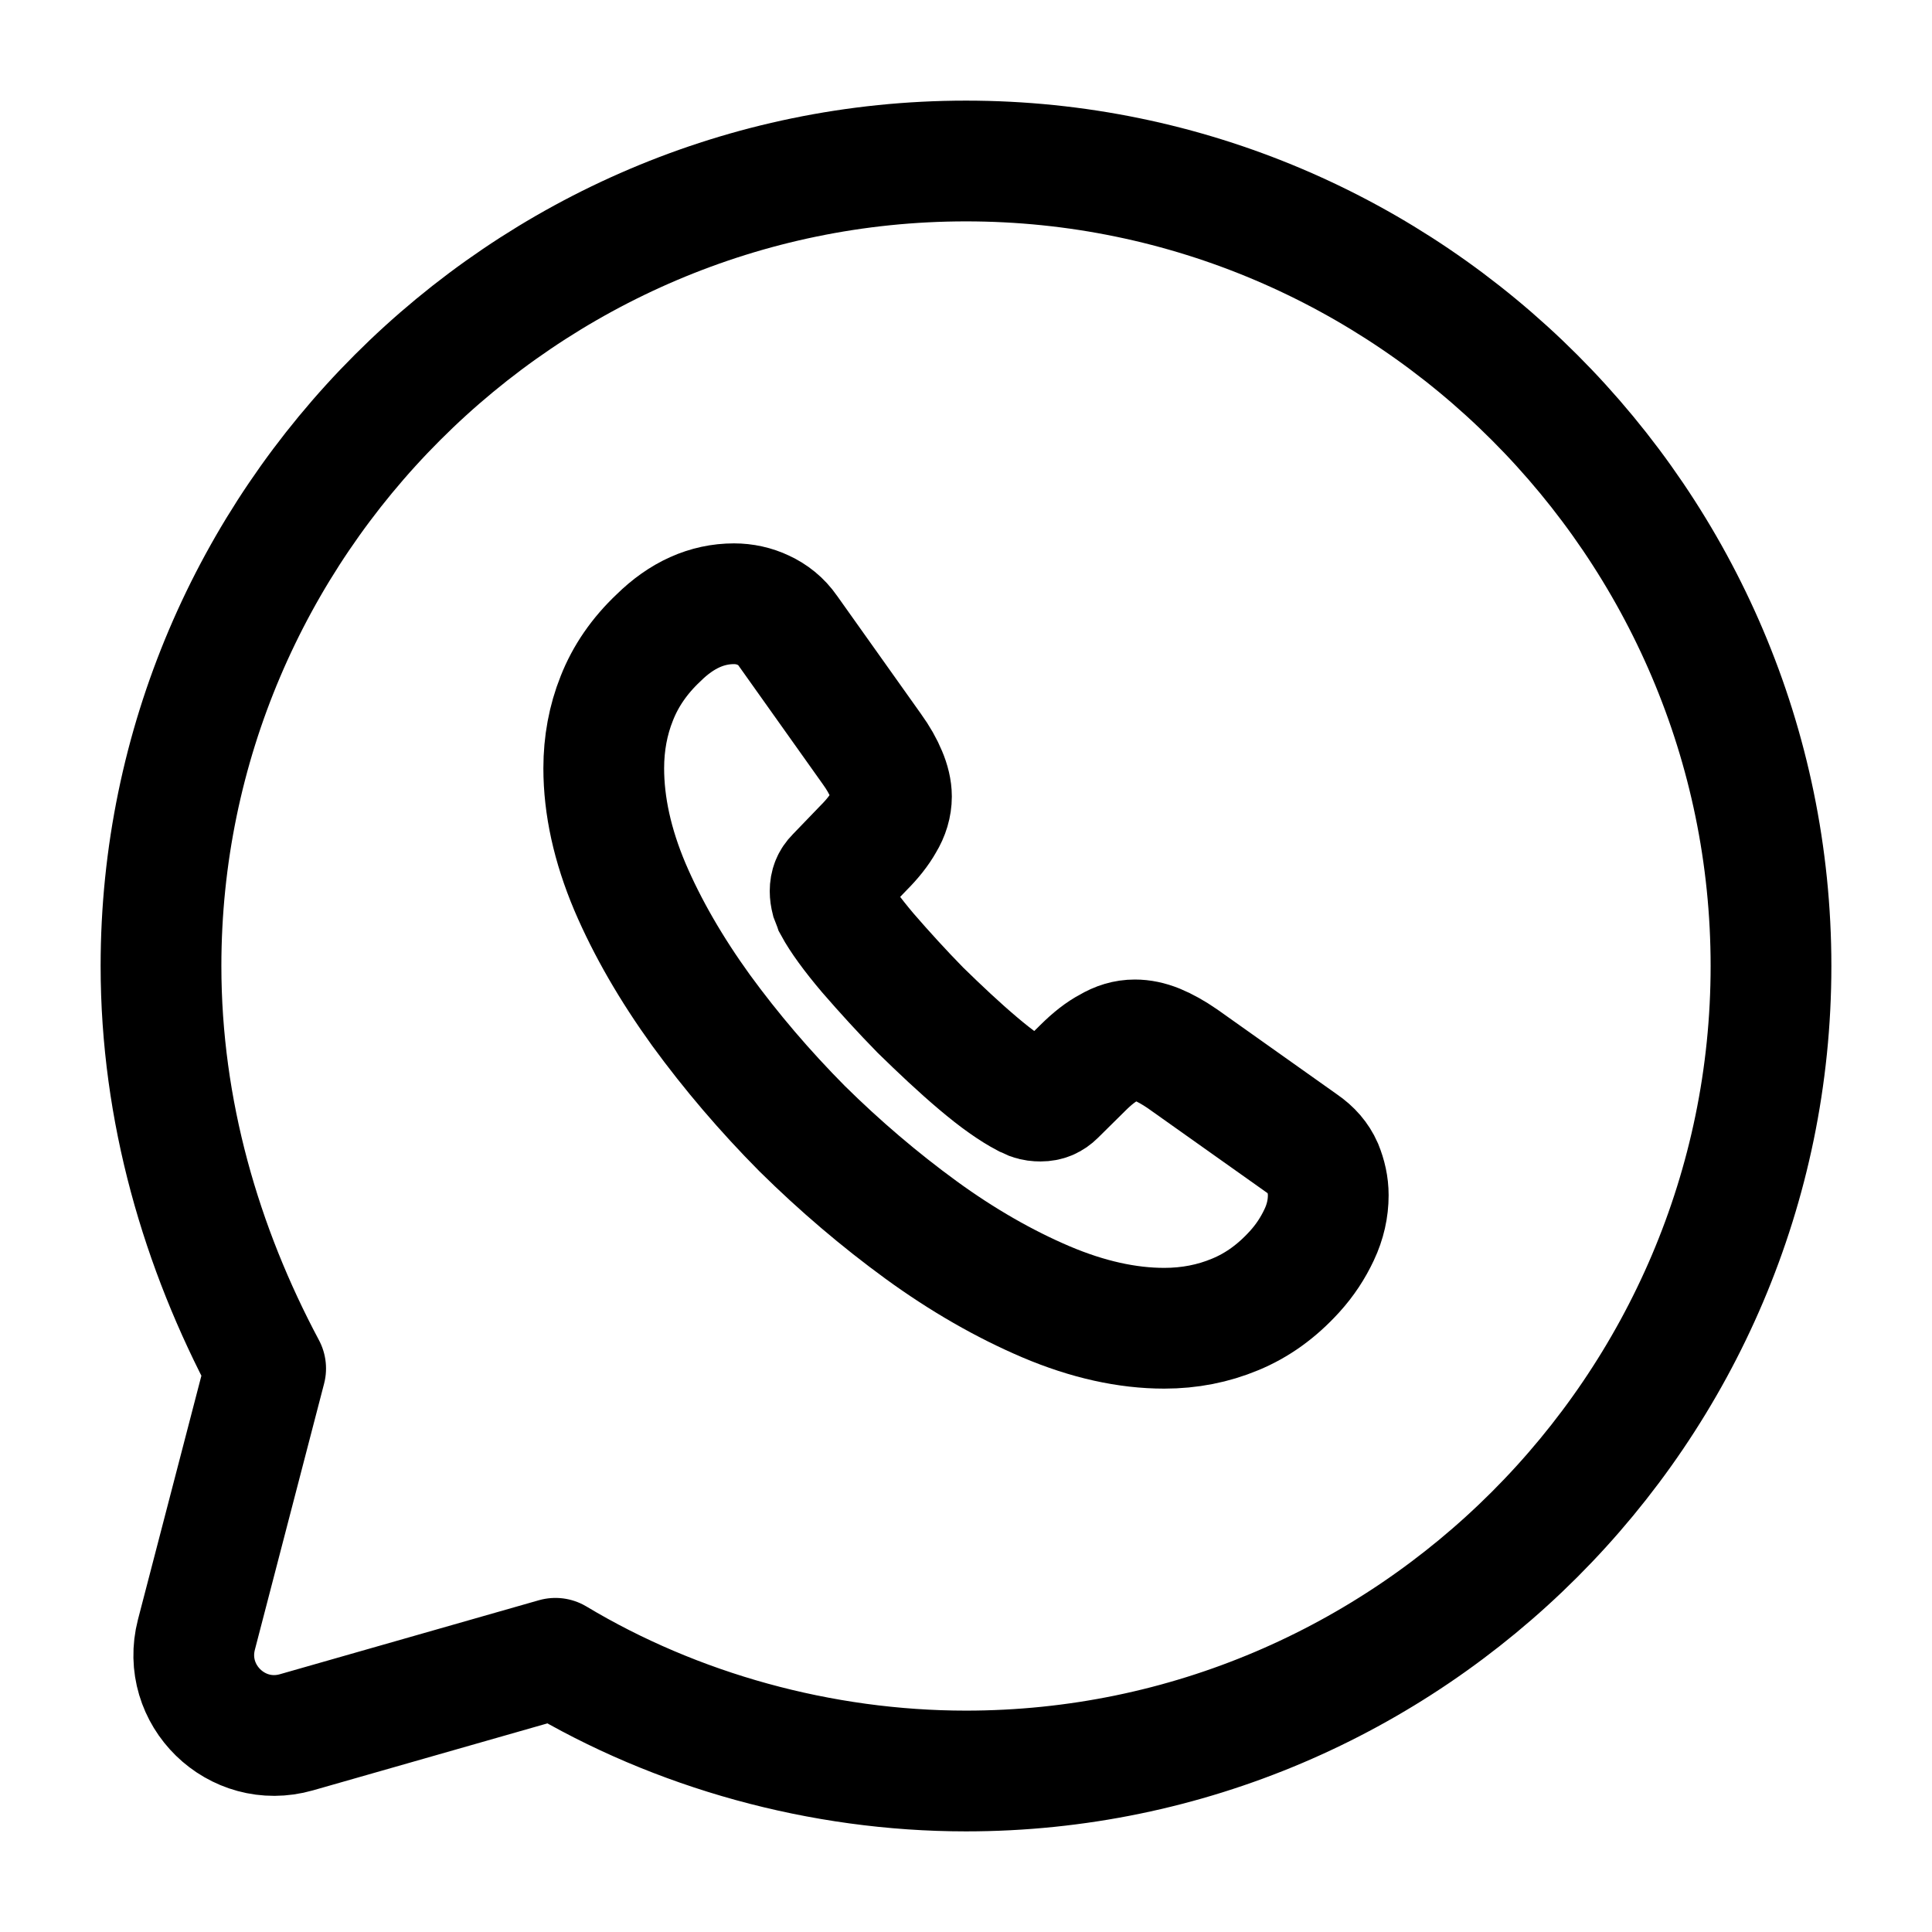
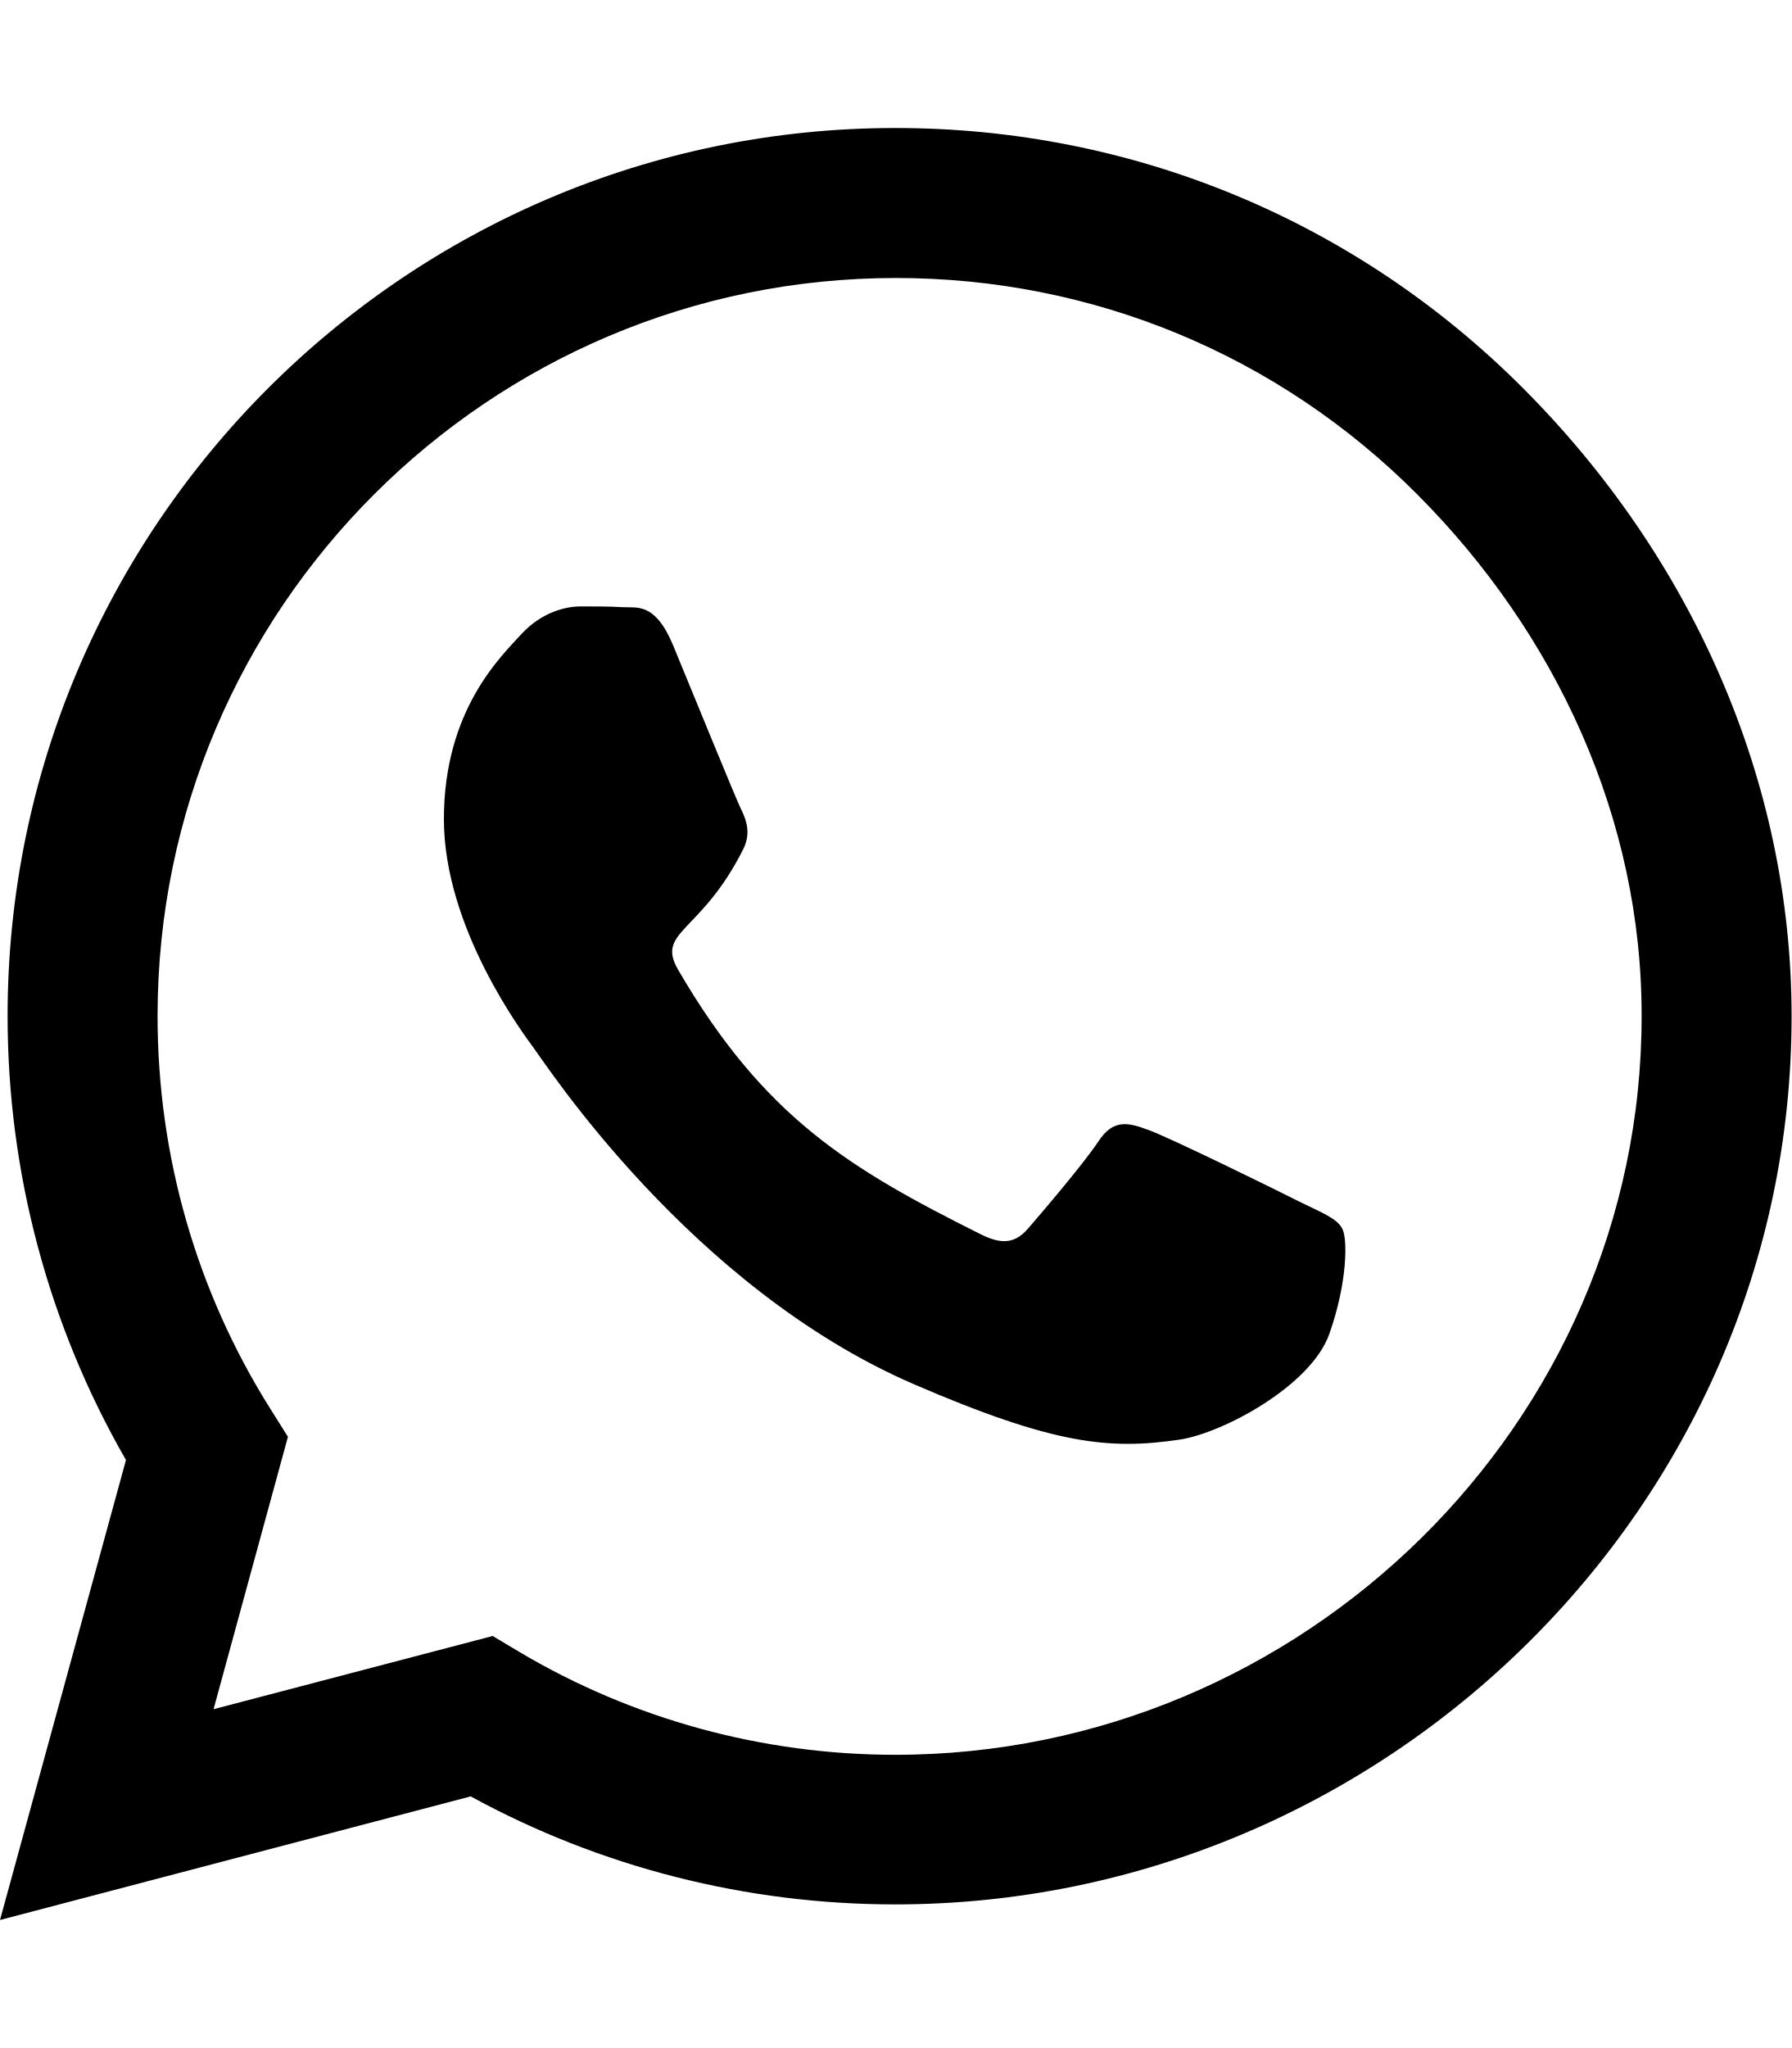
- <svg xmlns="http://www.w3.org/2000/svg" width="24" height="24" viewBox="0 0 24 24" fill="none">
-   <g clip-path="url(#clip0_4418_10215)">
-     <path d="M6.9 20.6C8.4 21.5 10.2 22 12 22C17.5 22 22 17.5 22 12C22 6.5 17.5 2 12 2C6.5 2 2 6.5 2 12C2 13.8 2.5 15.5 3.3 17L2.44 20.306C2.246 21.055 2.939 21.732 3.683 21.519L6.9 20.6Z" stroke="#000000" stroke-width="1.5" stroke-miterlimit="10" stroke-linecap="round" stroke-linejoin="round" />
-     <path d="M16.5 14.848C16.5 15.011 16.464 15.177 16.387 15.339C16.311 15.501 16.212 15.654 16.081 15.798C15.86 16.041 15.617 16.216 15.342 16.329C15.071 16.442 14.778 16.5 14.463 16.5C14.003 16.5 13.512 16.392 12.994 16.172C12.476 15.951 11.957 15.654 11.443 15.28C10.925 14.902 10.434 14.484 9.965 14.021C9.501 13.553 9.082 13.062 8.708 12.549C8.338 12.036 8.041 11.523 7.824 11.014C7.608 10.502 7.5 10.011 7.5 9.543C7.5 9.237 7.554 8.944 7.662 8.675C7.77 8.4 7.942 8.148 8.181 7.923C8.469 7.639 8.784 7.5 9.118 7.5C9.244 7.5 9.37 7.527 9.483 7.581C9.6 7.635 9.704 7.716 9.785 7.833L10.831 9.305C10.912 9.417 10.97 9.521 11.011 9.62C11.051 9.714 11.074 9.809 11.074 9.894C11.074 10.002 11.042 10.11 10.979 10.213C10.921 10.317 10.835 10.425 10.727 10.533L10.384 10.889C10.335 10.938 10.312 10.996 10.312 11.069C10.312 11.104 10.317 11.136 10.326 11.172C10.339 11.208 10.353 11.235 10.362 11.262C10.443 11.411 10.583 11.604 10.781 11.838C10.984 12.072 11.2 12.31 11.434 12.549C11.678 12.787 11.912 13.008 12.151 13.21C12.385 13.409 12.579 13.543 12.732 13.624C12.755 13.633 12.782 13.647 12.813 13.661C12.85 13.674 12.886 13.678 12.926 13.678C13.003 13.678 13.061 13.652 13.111 13.602L13.453 13.264C13.566 13.152 13.674 13.066 13.778 13.012C13.882 12.95 13.985 12.918 14.098 12.918C14.184 12.918 14.274 12.936 14.373 12.976C14.472 13.017 14.576 13.075 14.688 13.152L16.18 14.21C16.297 14.29 16.378 14.385 16.428 14.498C16.473 14.61 16.5 14.723 16.5 14.848Z" stroke="#000000" stroke-width="1.5" stroke-miterlimit="10" />
-   </g>
-   <defs>
-     <clipPath id="clip0_4418_10215">
-       <rect width="24" height="24" fill="none" />
-     </clipPath>
-   </defs>
+ <svg xmlns="http://www.w3.org/2000/svg" viewBox="0 0 448 512">
+   <path fill="currentColor" d="M380.9 97.1c-41.9-42-97.7-65.1-157-65.1-122.4 0-222 99.6-222 222 0 39.1 10.2 77.3 29.6 111L0 480 117.7 449.1c32.4 17.7 68.9 27 106.1 27l.1 0c122.3 0 224.1-99.6 224.1-222 0-59.3-25.2-115-67.1-157zm-157 341.6c-33.2 0-65.7-8.9-94-25.7l-6.7-4-69.8 18.3 18.6-68.1-4.4-7c-18.5-29.4-28.2-63.3-28.2-98.2 0-101.7 82.8-184.5 184.6-184.5 49.3 0 95.6 19.2 130.4 54.1s56.2 81.2 56.1 130.5c0 101.8-84.9 184.6-186.6 184.6zM325.1 300.5c-5.5-2.8-32.8-16.2-37.9-18-5.1-1.9-8.8-2.8-12.5 2.8s-14.3 18-17.6 21.8c-3.2 3.7-6.5 4.2-12 1.4-32.6-16.3-54-29.1-75.5-66-5.7-9.8 5.7-9.1 16.3-30.3 1.8-3.7 .9-6.9-.5-9.7s-12.5-30.1-17.1-41.2c-4.5-10.8-9.1-9.3-12.5-9.5-3.2-.2-6.9-.2-10.6-.2s-9.7 1.4-14.8 6.9c-5.1 5.6-19.4 19-19.4 46.3s19.9 53.7 22.6 57.4c2.8 3.7 39.1 59.7 94.8 83.8 35.2 15.2 49 16.5 66.6 13.9 10.7-1.6 32.8-13.4 37.4-26.4s4.6-24.1 3.2-26.4c-1.3-2.5-5-3.9-10.5-6.6z" />
</svg>
